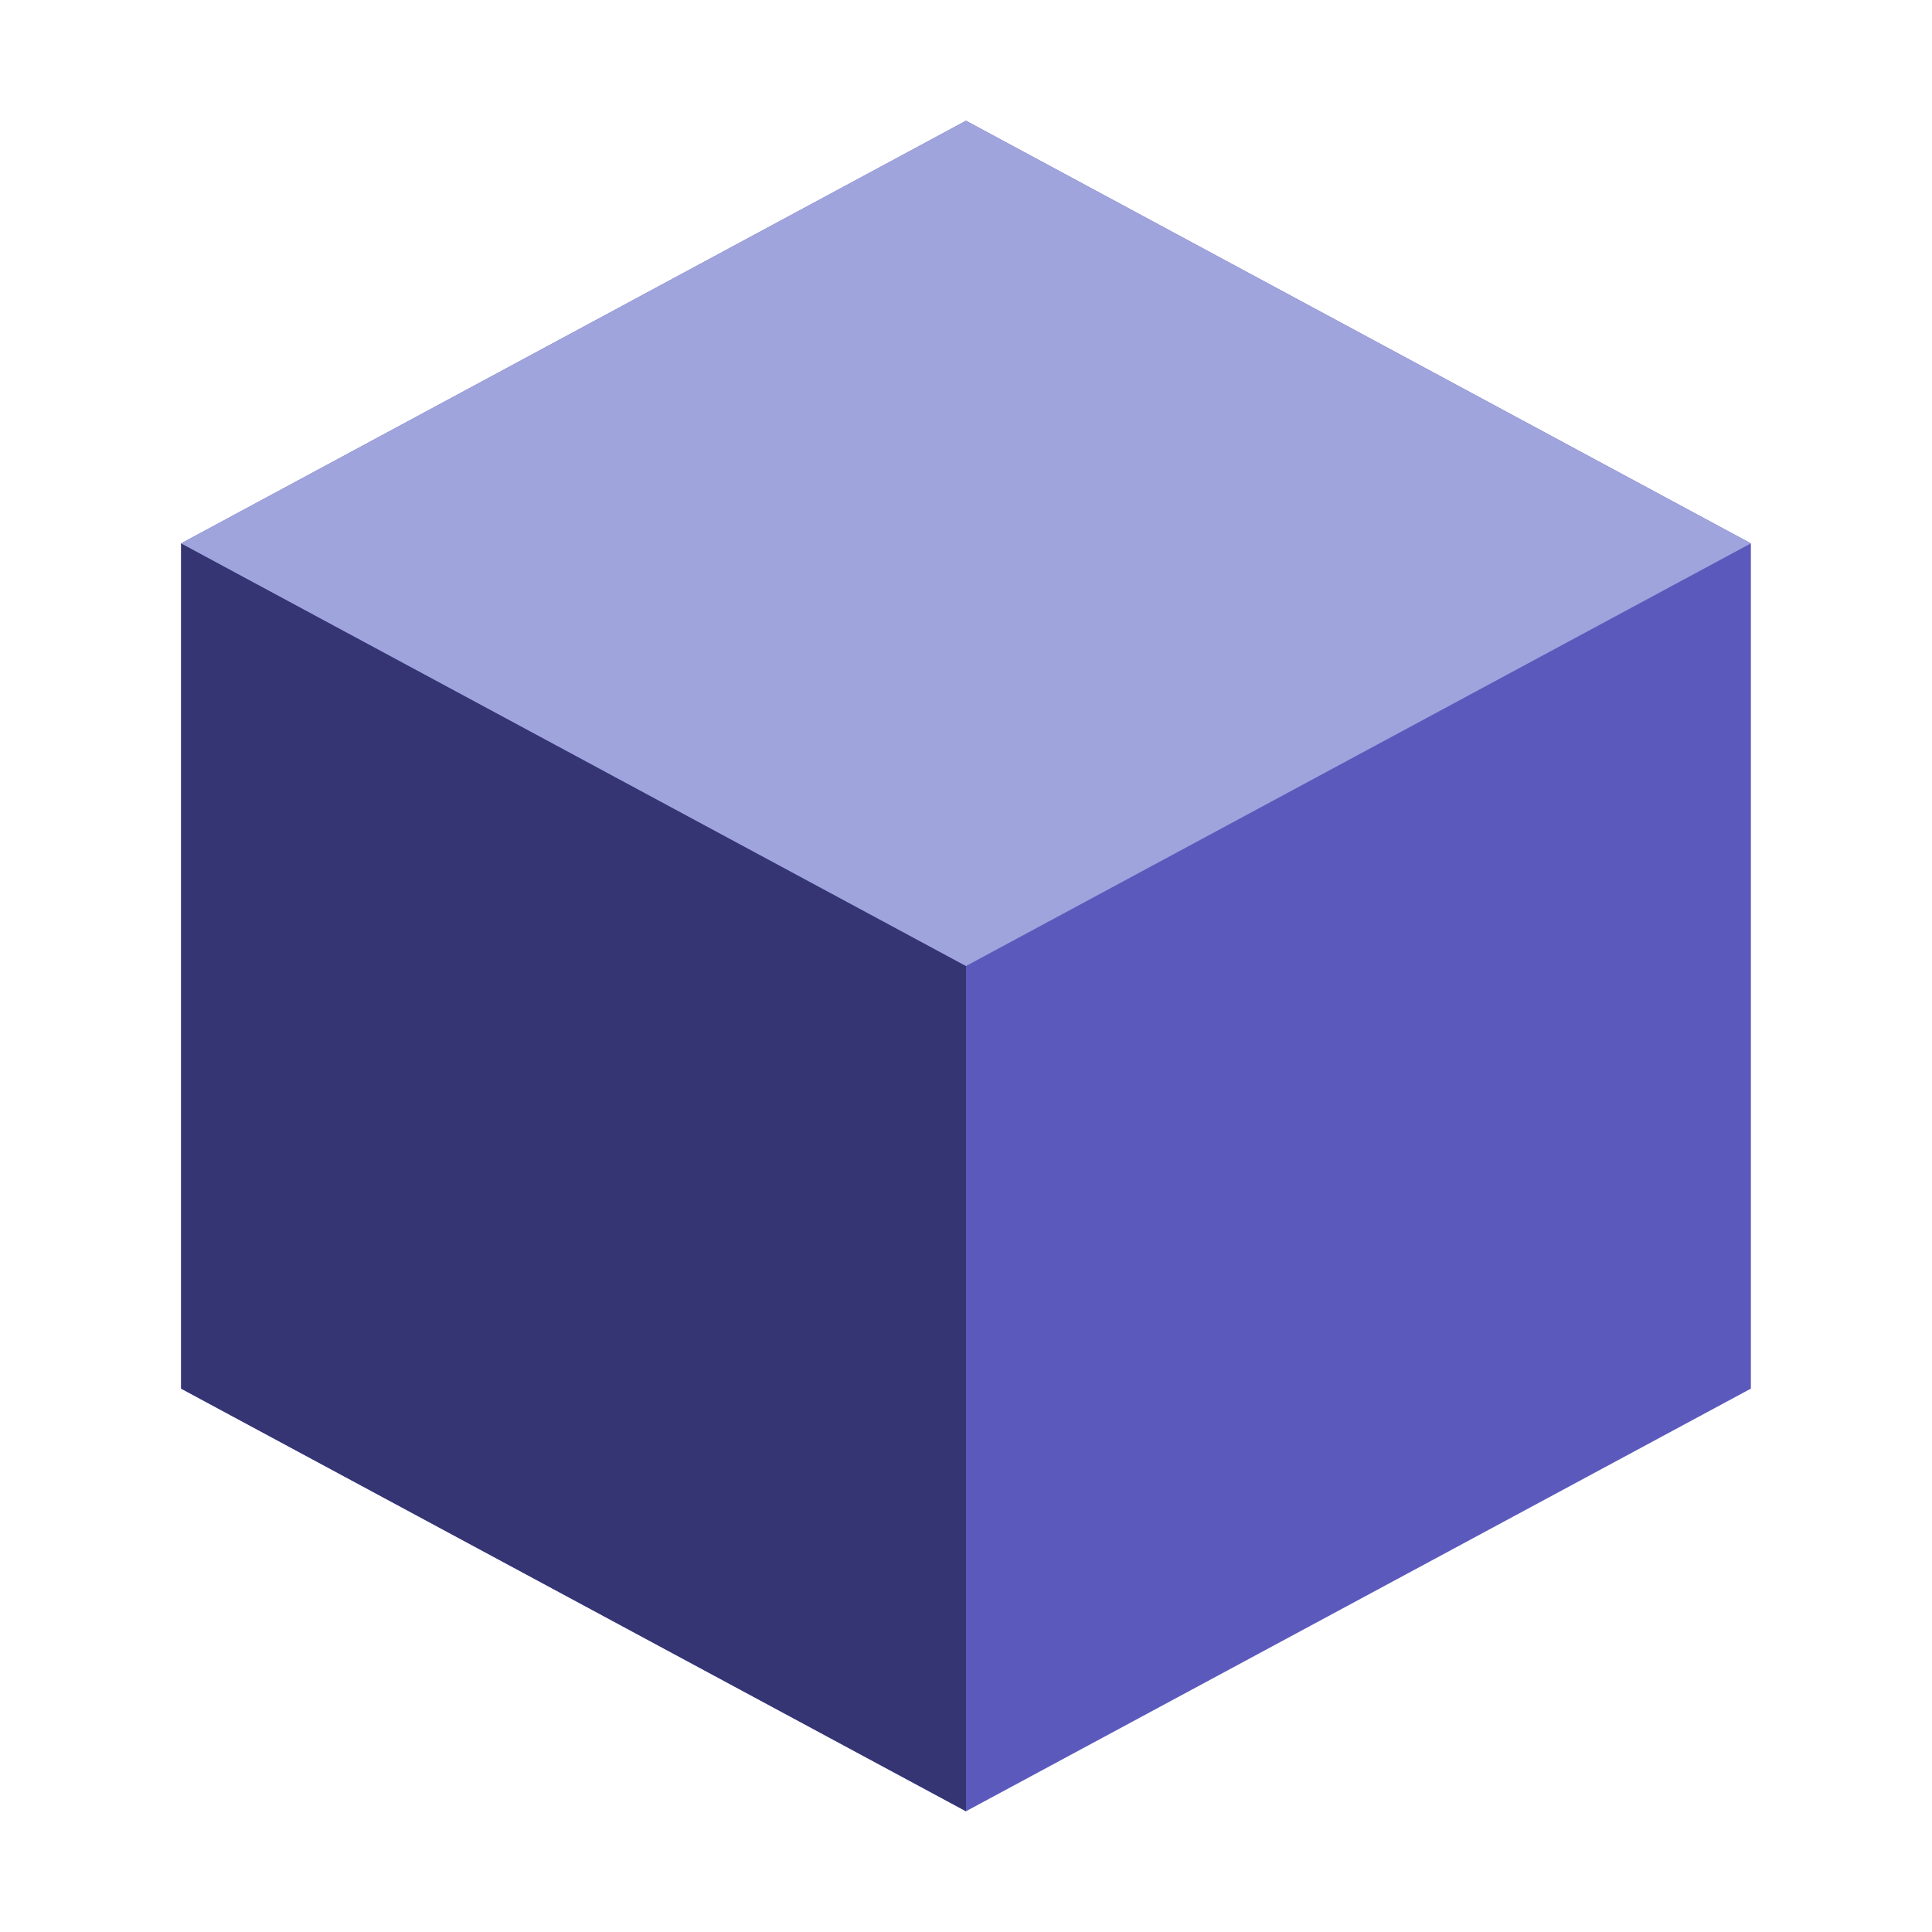
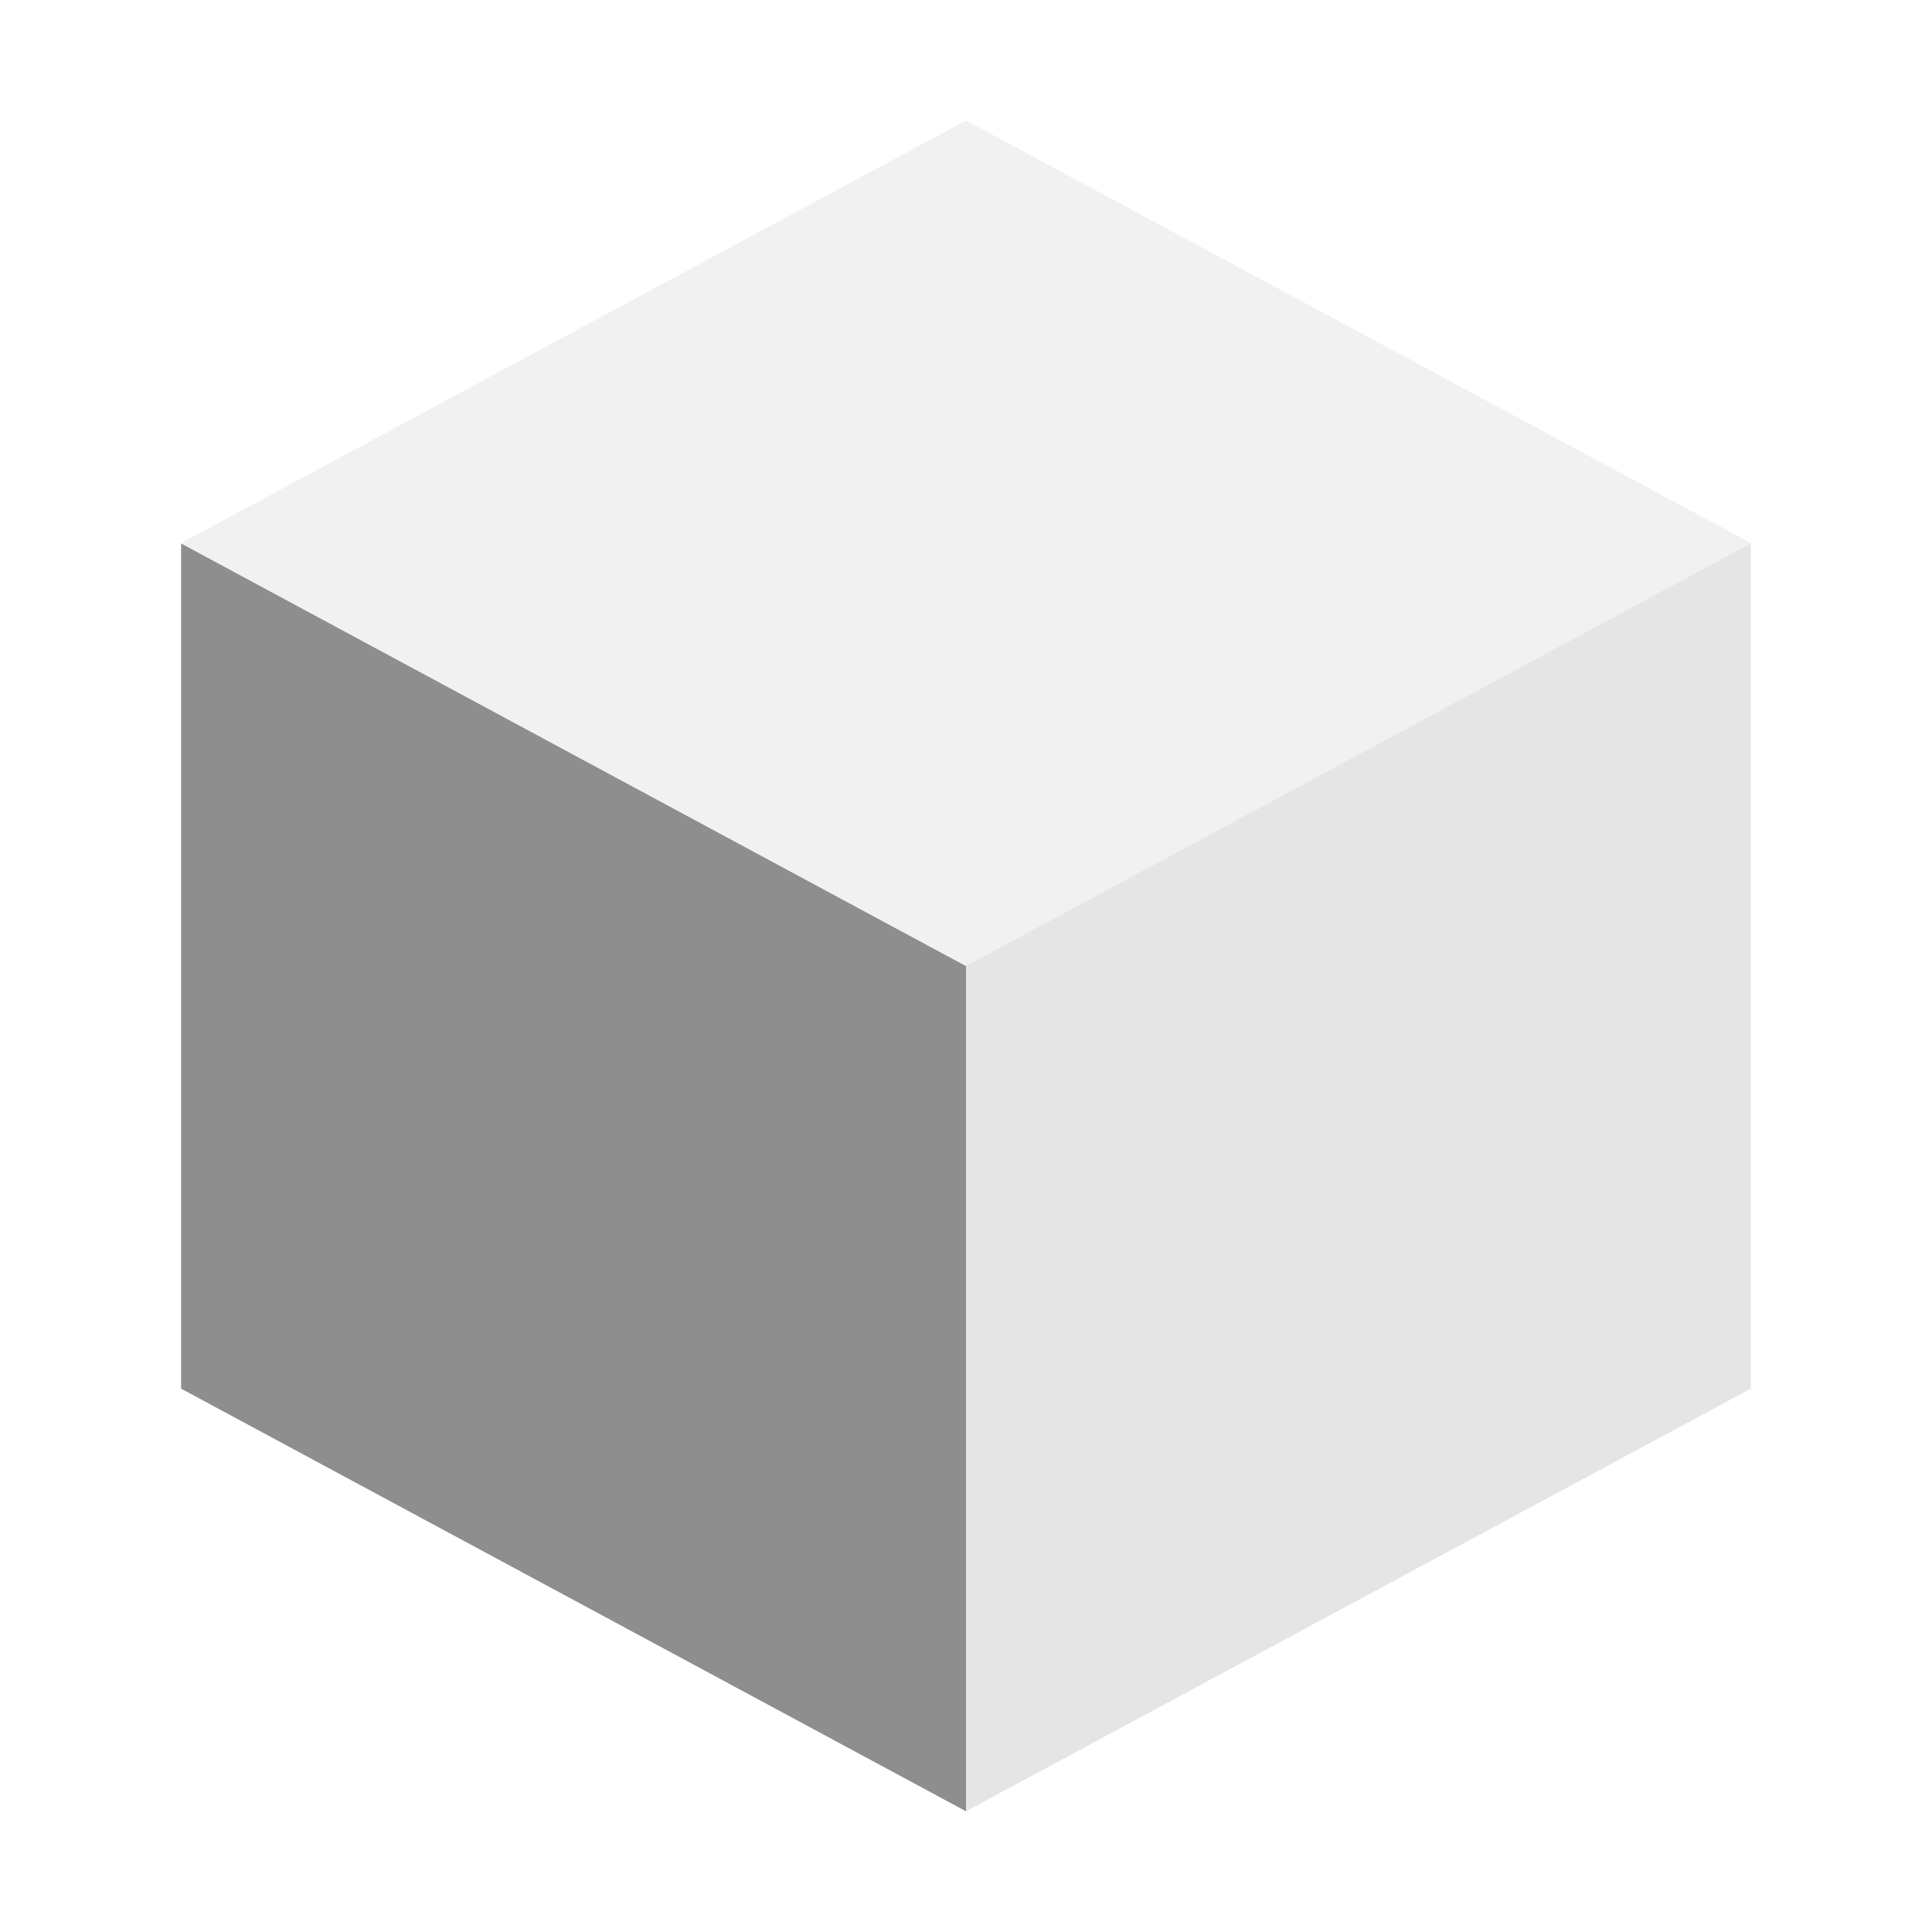
<svg xmlns="http://www.w3.org/2000/svg" viewBox="0 0 32 32">
-   <path fill="#5b5abc" d="M16 2 29 9v14l-13 7-13-7V9z" />
-   <path fill="#353573" d="M16 16v14L3 23V9z" />
-   <path fill="#9fa4dd" d="M16 2 29 9l-13 7L3 9z" />
+   <path fill="#e5e5e5" d="M16 2 29 9v14l-13 7-13-7V9z" />
+   <path fill="#8e8e8e" d="M16 16v14L3 23V9z" />
+   <path fill="#f1f1f1" d="M16 2 29 9l-13 7L3 9z" />
</svg>
